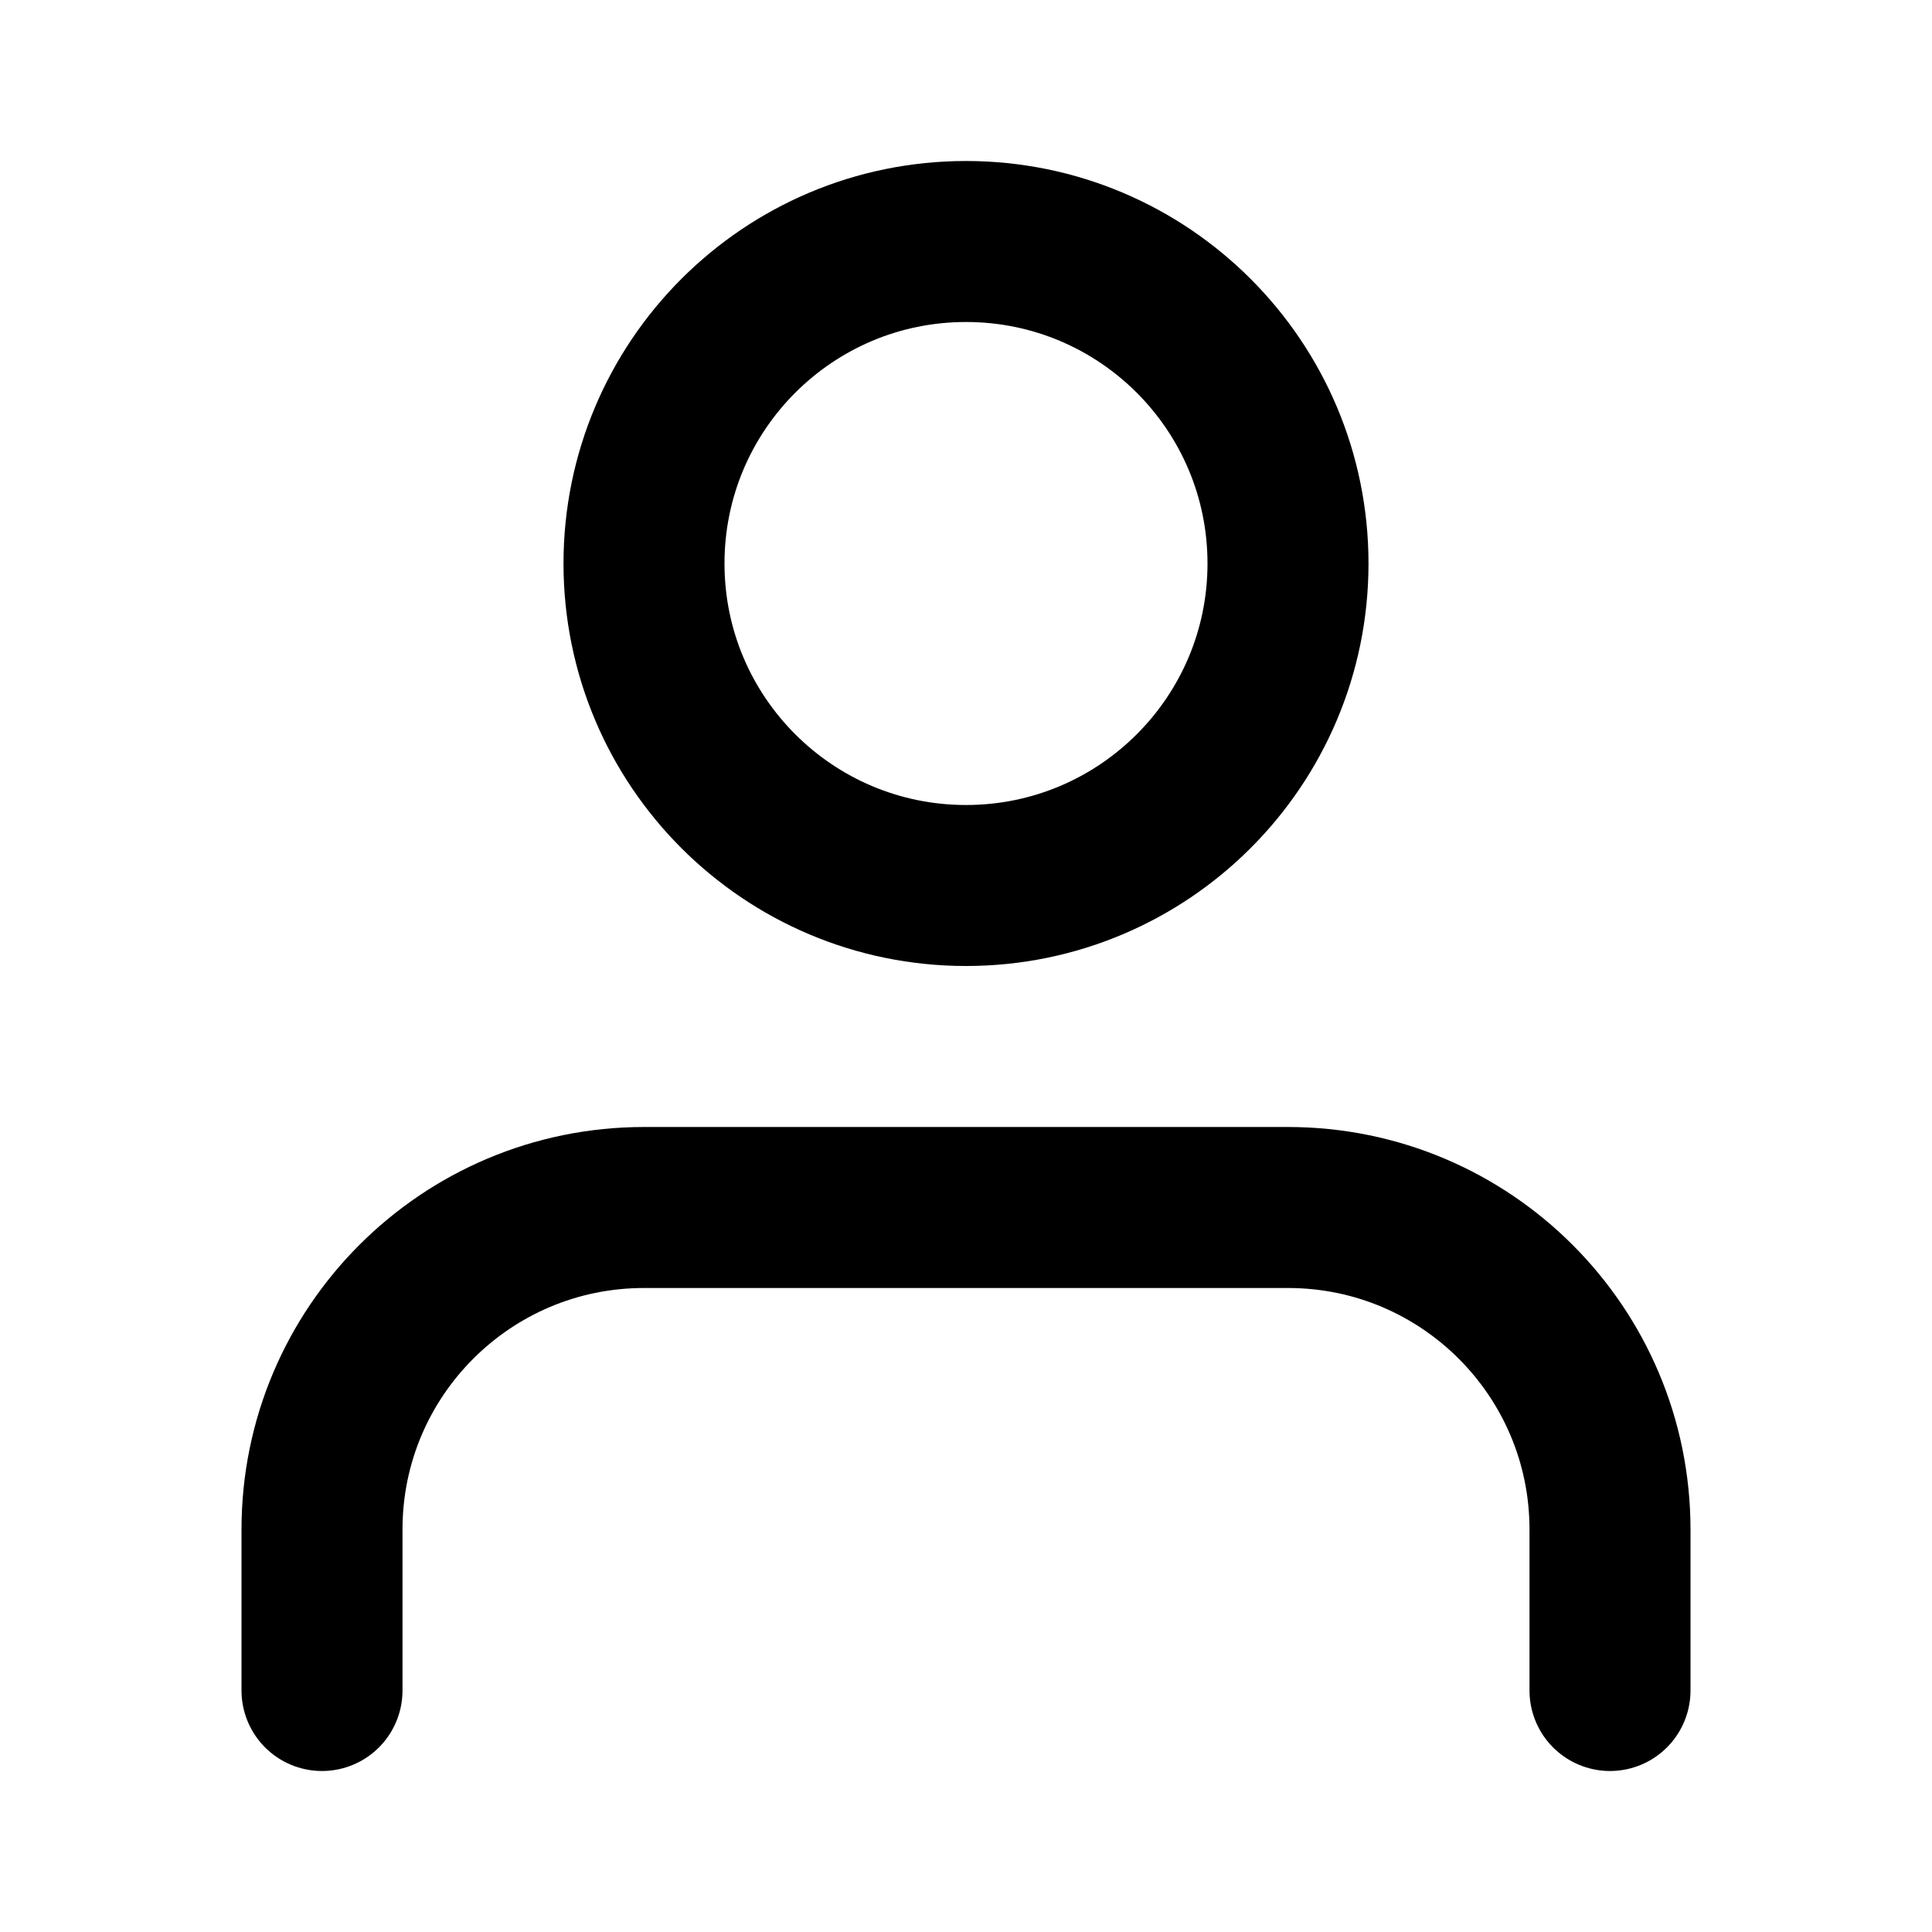
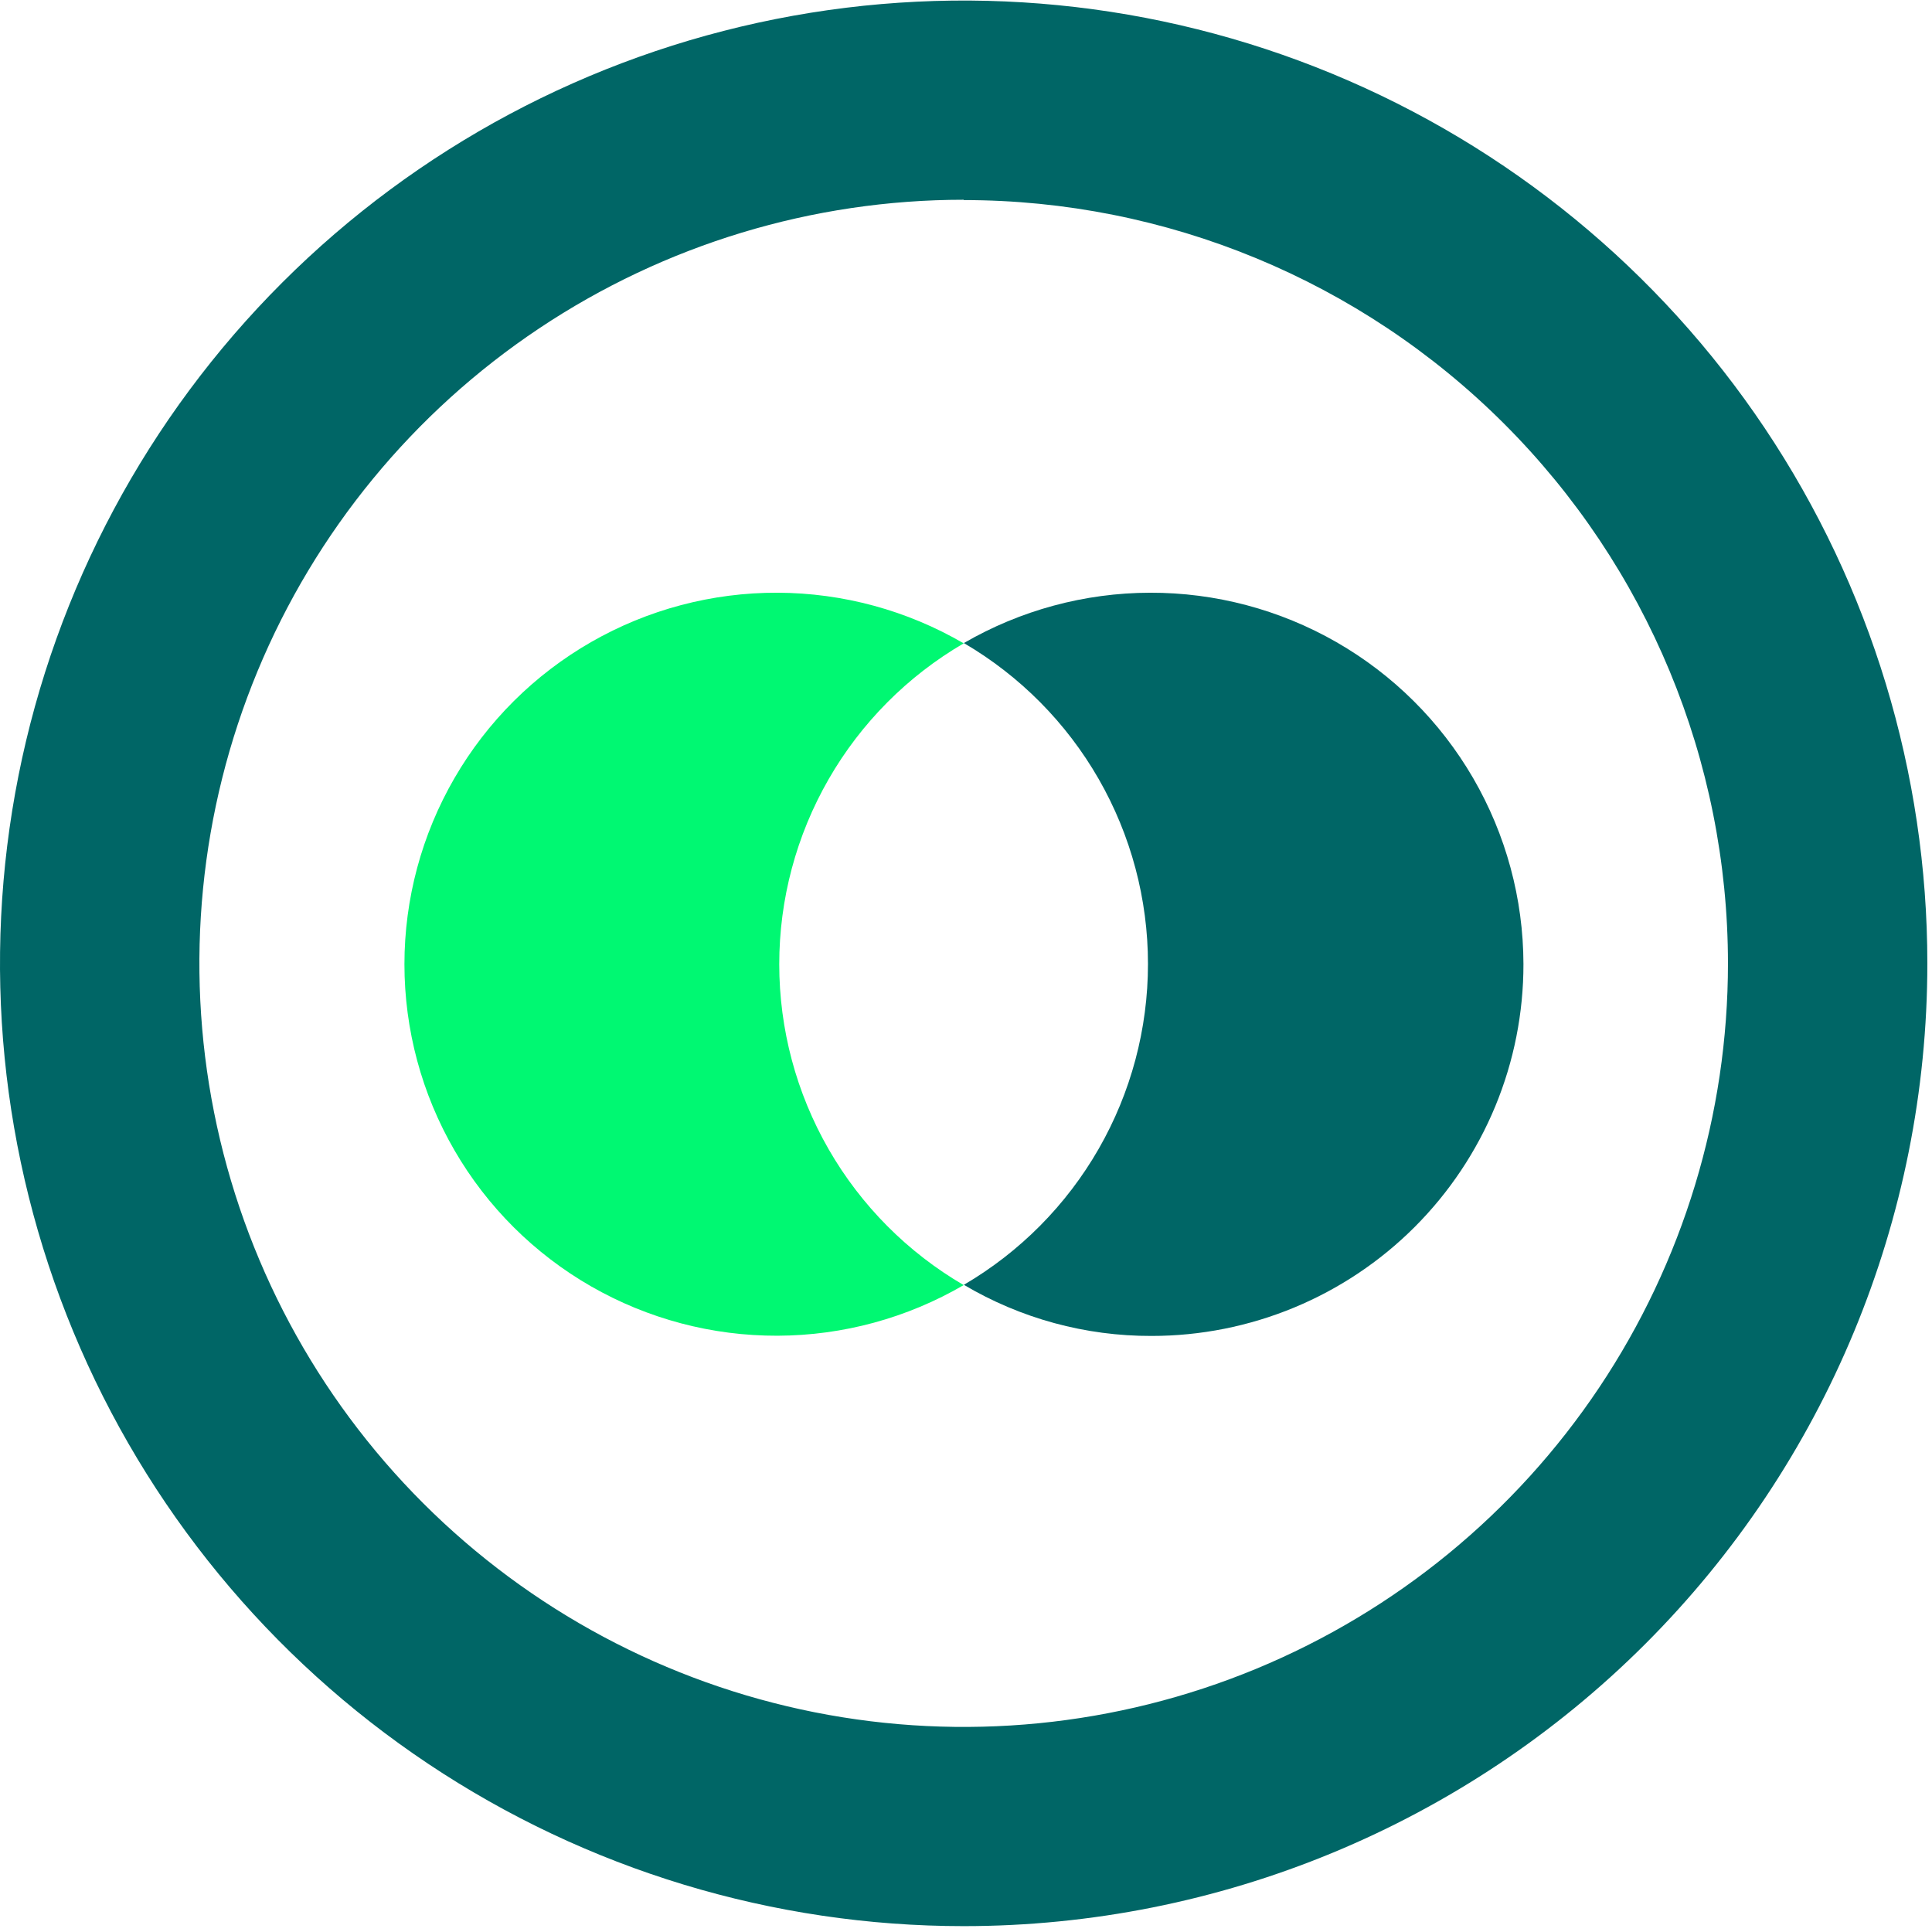
- <svg xmlns="http://www.w3.org/2000/svg" viewBox="0 0 24 24" width="24" height="24">
-   <path d="M20 21v-2a4 4 0 0 0-4-4H8a4 4 0 0 0-4 4v2" fill="none" stroke="currentColor" stroke-width="2" stroke-linecap="round" />
-   <circle cx="12" cy="7" r="4" fill="none" stroke="currentColor" stroke-width="2" />
+ <svg xmlns="http://www.w3.org/2000/svg" viewBox="0 0 301 301">
+   <path d="M150.139 200.214C141.336 205.346 131.333 208.067 121.141 208.102C110.95 208.137 100.931 205.485 92.093 200.414C83.255 195.343 75.912 188.033 70.806 179.22C65.7 170.408 63.01 160.406 63.01 150.223C63.01 140.041 65.7 130.038 70.806 121.226C75.912 112.413 83.255 105.103 92.093 100.032C100.931 94.961 110.95 92.309 121.141 92.344C131.333 92.379 141.336 95.1 150.139 100.232C141.395 105.329 134.141 112.627 129.099 121.398C124.057 130.17 121.404 140.108 121.404 150.223C121.404 160.338 124.057 170.276 129.099 179.047C134.141 187.819 141.395 195.117 150.139 200.214Z" fill="#00F872" />
+   <path d="M237.349 150.204C237.356 157.809 235.864 165.341 232.956 172.369C230.048 179.398 225.78 185.784 220.4 191.164C215.02 196.544 208.632 200.812 201.6 203.724C194.568 206.636 187.029 208.135 179.417 208.135C169.126 208.169 159.018 205.417 150.167 200.17C158.898 195.062 166.139 187.76 171.171 178.99C176.204 170.22 178.851 160.287 178.851 150.178C178.851 140.07 176.204 130.136 171.171 121.366C166.139 112.596 158.898 105.295 150.167 100.187C158.978 95.074 168.982 92.369 179.172 92.344C189.362 92.319 199.379 94.975 208.215 100.044C217.052 105.114 224.396 112.418 229.51 121.223C234.625 130.029 237.328 140.024 237.349 150.204Z" fill="#006666" />
+   <path d="M150.138 300.086C120.443 300.086 91.417 291.289 66.727 274.806C42.037 258.324 22.793 234.897 11.429 207.488C0.066 180.079 -2.908 149.92 2.885 120.822C8.678 91.725 22.979 64.998 43.976 44.02C64.973 23.042 91.723 8.756 120.847 2.968C149.971 -2.82 180.158 0.151 207.592 11.504C235.026 22.857 258.476 42.083 274.973 66.75C291.47 91.418 300.275 120.419 300.275 150.086C300.275 189.869 284.458 228.021 256.302 256.152C228.146 284.282 189.956 300.086 150.138 300.086ZM150.138 31.121C126.587 31.121 103.567 38.098 83.985 51.17C64.403 64.242 49.141 82.822 40.128 104.56C31.116 126.298 28.756 150.218 33.351 173.295C37.946 196.372 49.288 217.57 65.941 234.207C82.594 250.845 103.811 262.175 126.909 266.766C150.007 271.356 173.948 269 195.706 259.996C217.464 250.991 236.061 235.743 249.145 216.18C262.23 196.616 269.212 173.615 269.212 150.086C269.198 118.543 256.646 88.297 234.317 65.998C211.987 43.699 181.709 31.172 150.138 31.172V31.121Z" fill="#006666" />
</svg>
